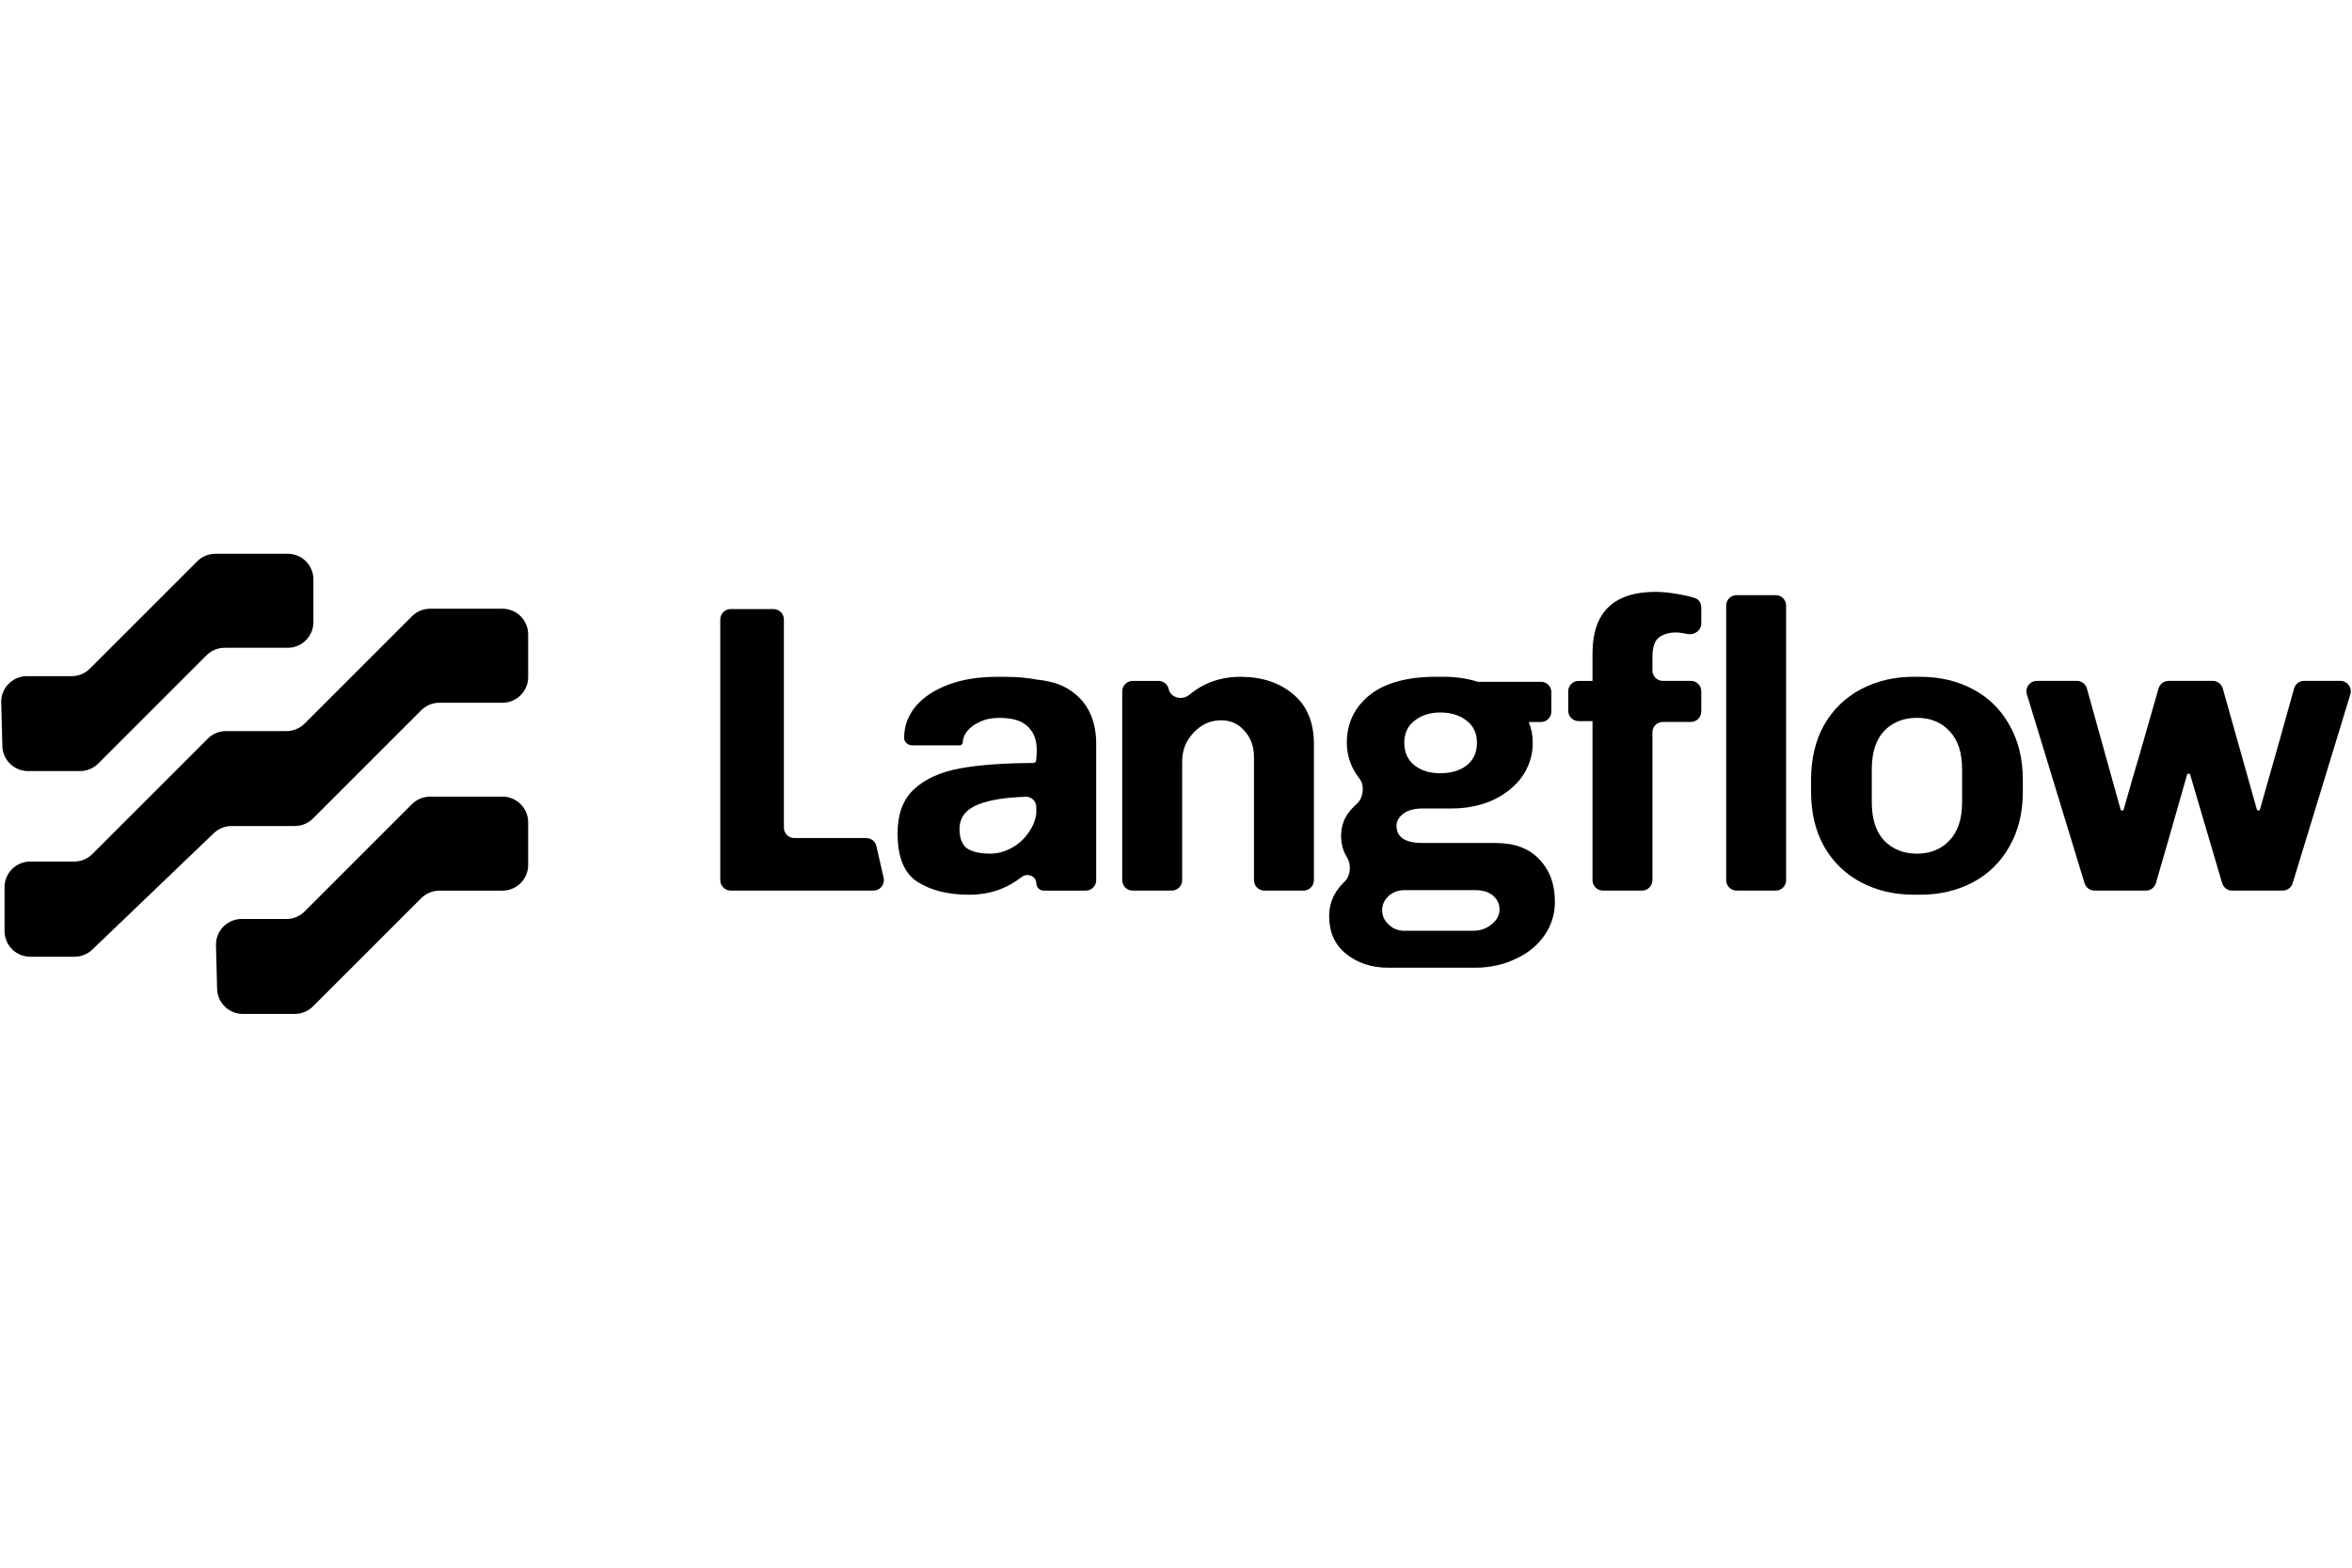
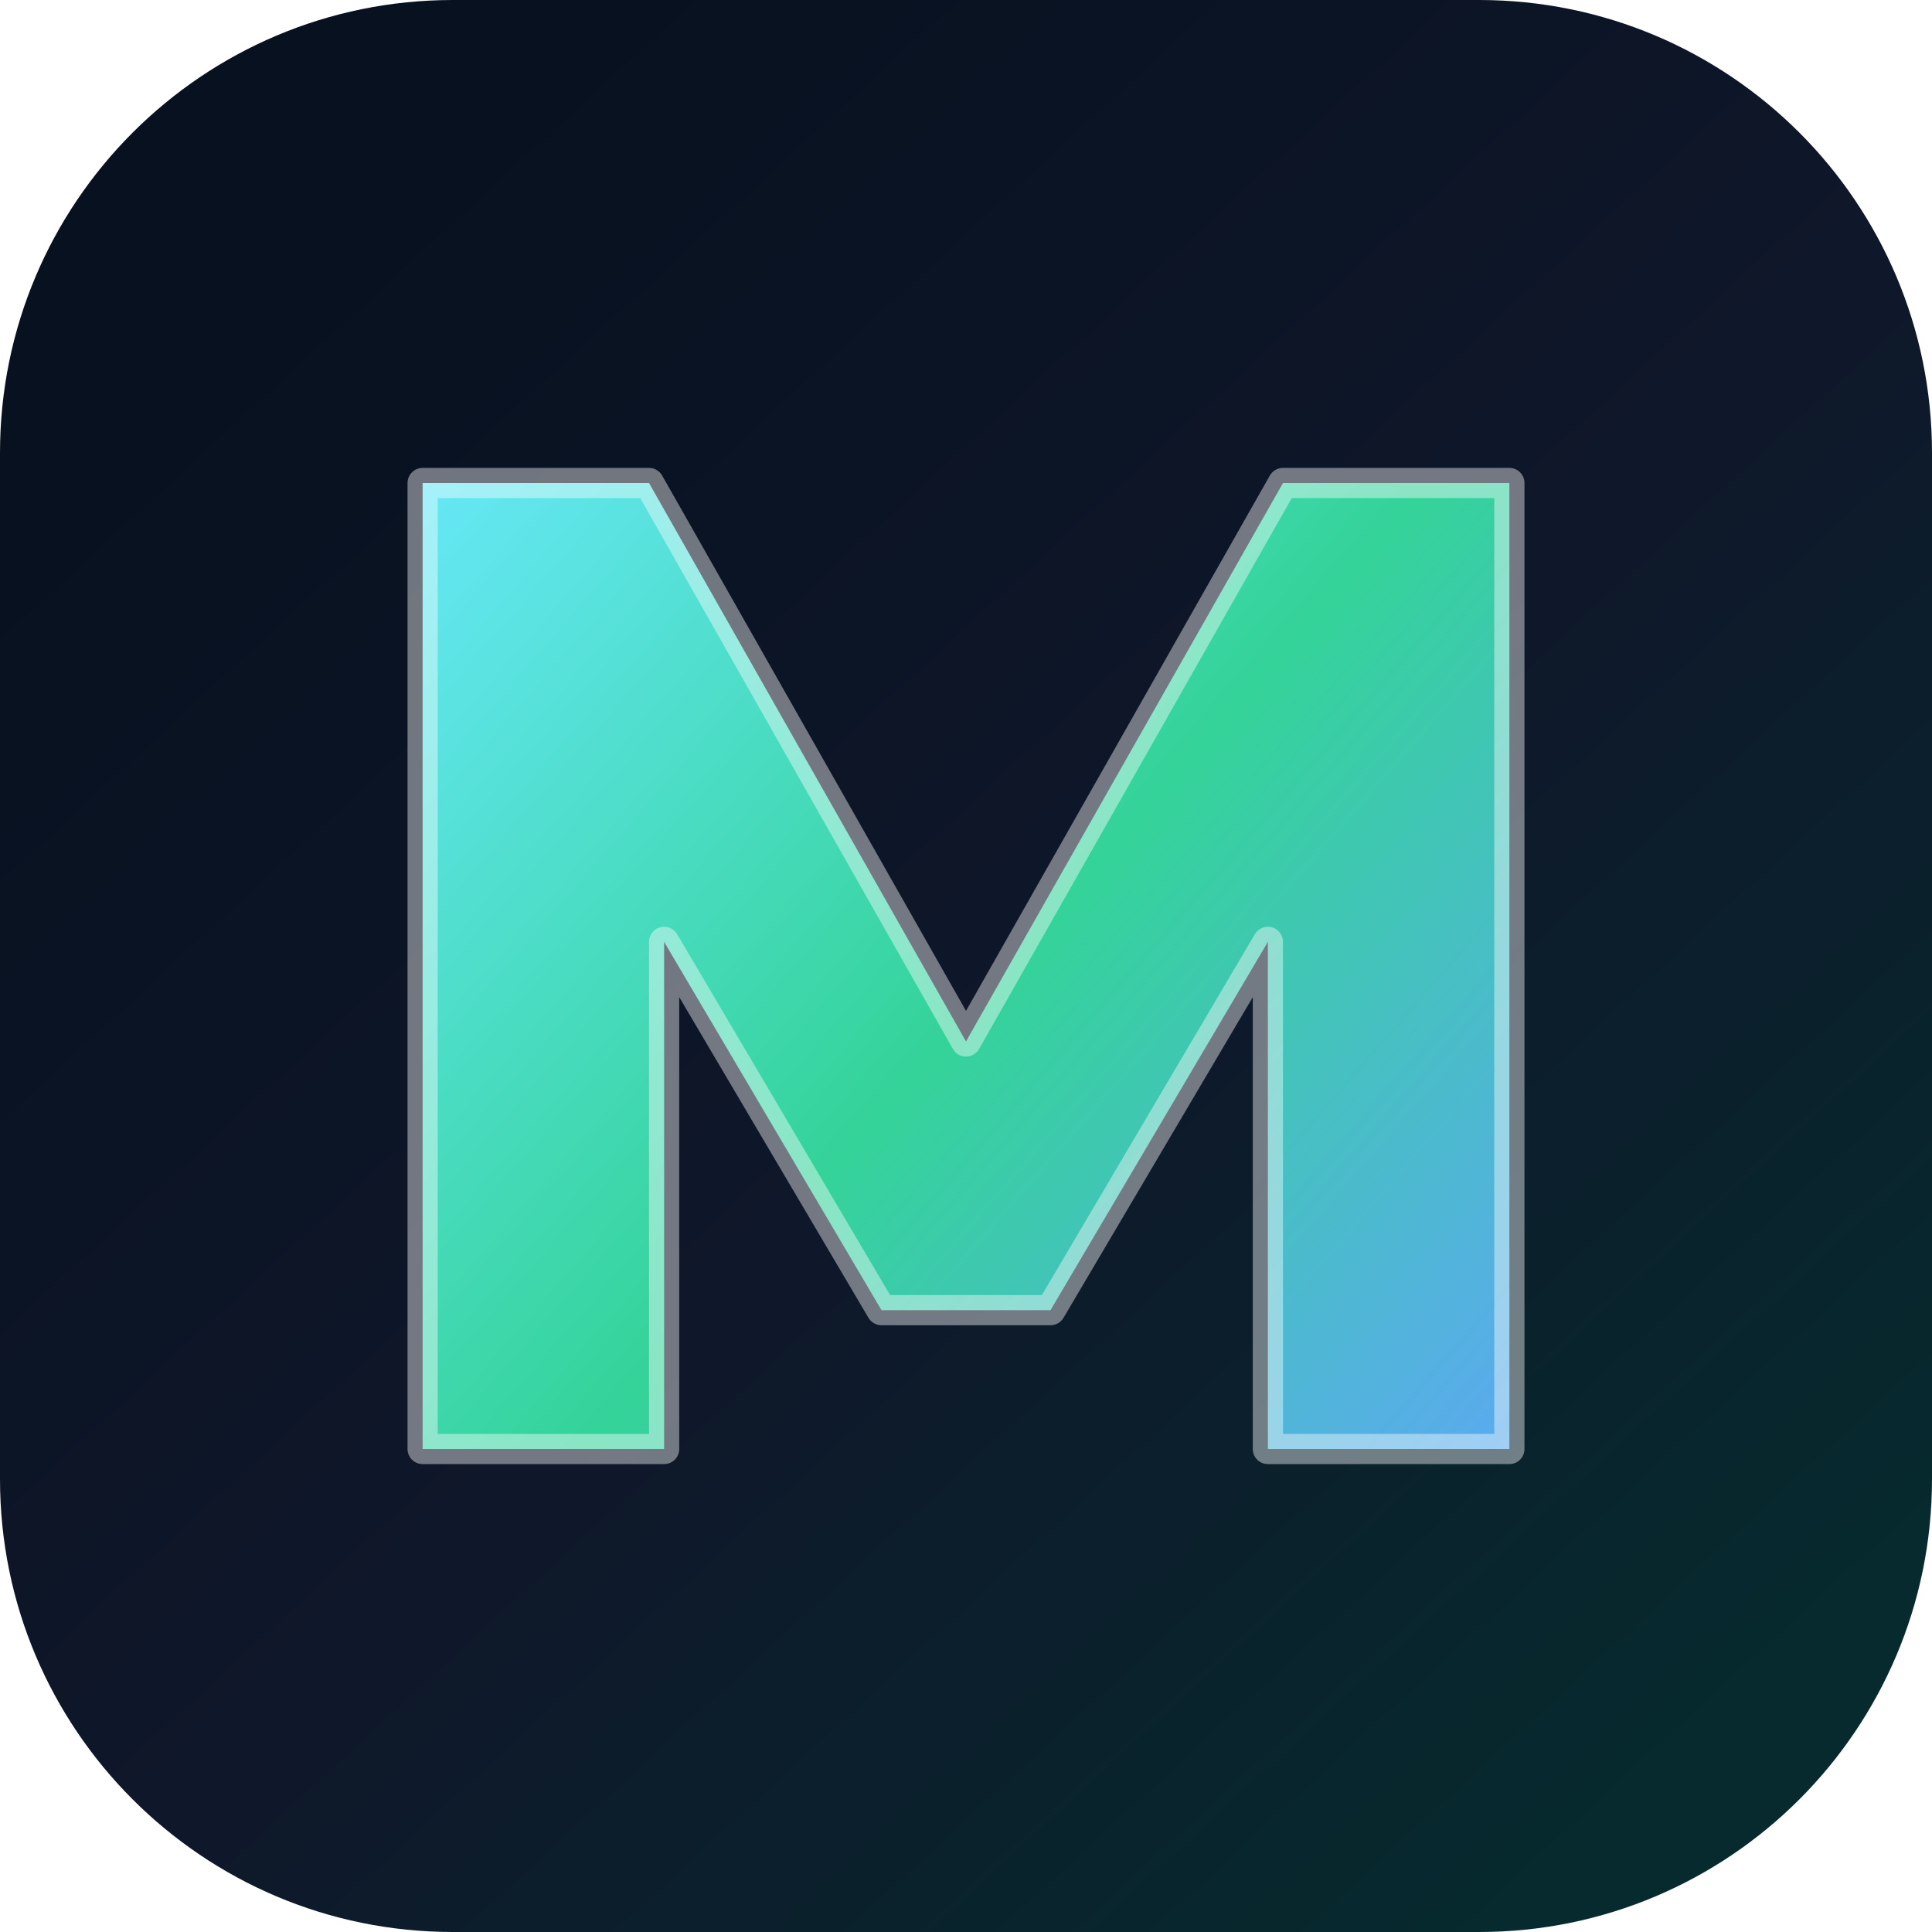
- <svg xmlns="http://www.w3.org/2000/svg" width="150" height="100" viewBox="0 0 1318 258" fill="none">
-   <path d="M1226.43 123.28C1226.02 123.28 1225.66 123.56 1225.55 123.95C1218.12 150.1 1212.3 170.33 1208.11 184.65C1207.38 187.13 1205.11 188.82 1202.53 188.82H1173.7C1171.14 188.82 1168.88 187.15 1168.14 184.7L1135.81 78.82C1134.67 75.08 1137.47 71.3 1141.38 71.3H1163.83C1166.44 71.3 1168.73 73.04 1169.44 75.56L1188.31 143.31C1188.42 143.7 1188.78 143.98 1189.19 143.98C1189.6 143.98 1189.96 143.71 1190.07 143.31C1193.97 129.54 1196.97 119.18 1199.08 112.24L1209.6 75.52C1210.32 73.02 1212.6 71.3 1215.19 71.3H1239.98C1242.59 71.3 1244.87 73.03 1245.58 75.54L1264.67 143.31C1264.78 143.7 1265.14 143.98 1265.55 143.98C1265.96 143.98 1266.32 143.71 1266.43 143.31C1274.76 114.15 1281.13 91.57 1285.53 75.58C1286.23 73.05 1288.52 71.3 1291.14 71.3H1311.5C1315.41 71.3 1318.21 75.08 1317.07 78.82L1284.75 184.7C1284 187.15 1281.74 188.82 1279.18 188.82H1250.81C1248.23 188.82 1245.96 187.12 1245.23 184.65L1227.34 123.94C1227.23 123.55 1226.87 123.28 1226.46 123.28H1226.43Z" fill="black" />
-   <path d="M1133.55 133.4C1133.55 145.21 1131.02 155.48 1125.96 164.22C1121.05 172.96 1114.23 179.63 1105.49 184.23C1096.75 188.83 1086.94 191.13 1076.05 191.13H1072.37C1061.48 191.13 1051.67 188.83 1042.93 184.23C1034.19 179.63 1027.29 172.96 1022.23 164.22C1017.32 155.48 1014.87 145.21 1014.87 133.4V126.73C1014.87 114.92 1017.32 104.65 1022.23 95.91C1027.29 87.17 1034.19 80.5 1042.93 75.9C1051.67 71.3 1061.48 69 1072.37 69H1076.05C1086.93 69 1096.75 71.3 1105.49 75.9C1114.23 80.5 1121.05 87.17 1125.96 95.91C1131.02 104.65 1133.55 114.92 1133.55 126.73V133.4ZM1099.51 120.75C1099.51 111.4 1097.13 104.27 1092.38 99.36C1087.78 94.45 1081.73 92 1074.21 92C1066.69 92 1060.56 94.45 1055.81 99.36C1051.21 104.27 1048.91 111.4 1048.91 120.75V139.38C1048.91 148.73 1051.21 155.86 1055.81 160.77C1060.56 165.68 1066.7 168.13 1074.21 168.13C1081.72 168.13 1087.78 165.68 1092.38 160.77C1097.13 155.86 1099.51 148.73 1099.51 139.38V120.75Z" fill="black" />
-   <path d="M949.84 24.89C947.38 24.09 944.49 23.38 941.16 22.78C936.1 21.86 931.65 21.4 927.82 21.4C904.21 21.4 892.4 32.9 892.4 55.9V71.31H884.61C881.4 71.31 878.79 73.91 878.79 77.13V88.02C878.79 91.23 881.39 93.84 884.61 93.84H892.4V183.01C892.4 186.22 895.01 188.83 898.22 188.83H920.16C923.37 188.83 925.98 186.22 925.98 183.01V100.12C925.98 96.91 928.58 94.3 931.8 94.3H947.53C950.74 94.3 953.35 91.7 953.35 88.48V77.12C953.35 73.91 950.74 71.3 947.53 71.3H931.8C928.59 71.3 925.98 68.69 925.98 65.48V57.96C925.98 52.44 927.21 48.76 929.66 46.92C932.27 45.08 935.41 44.16 939.09 44.16C940.78 44.16 943.08 44.47 945.99 45.08C949.69 45.66 953.35 42.9 953.35 39.15V29.98C953.35 27.69 952.01 25.59 949.84 24.88V24.89Z" fill="black" />
-   <path d="M995.07 23.24H973.13C969.916 23.24 967.31 25.846 967.31 29.06V183.01C967.31 186.224 969.916 188.83 973.13 188.83H995.07C998.284 188.83 1000.89 186.224 1000.89 183.01V29.06C1000.89 25.846 998.284 23.24 995.07 23.24Z" fill="black" />
-   <path d="M654.92 75.92C655.97 80.82 662.54 82.36 666.39 79.15C674.49 72.39 684.06 69.01 695.11 69.01C707.07 69.01 716.88 72.23 724.55 78.67C732.37 85.11 736.28 94.46 736.28 106.73V183.01C736.28 186.22 733.68 188.83 730.46 188.83H708.52C705.31 188.83 702.7 186.22 702.7 183.01V114.08C702.7 108.1 700.94 103.19 697.41 99.36C694.04 95.37 689.67 93.38 684.3 93.38C678.32 93.38 673.19 95.68 668.89 100.28C664.6 104.73 662.45 110.17 662.45 116.61V183.01C662.45 186.22 659.84 188.83 656.63 188.83H634.69C631.48 188.83 628.87 186.22 628.87 183.01V77.13C628.87 73.92 631.48 71.31 634.69 71.31H649.23C651.97 71.31 654.35 73.24 654.92 75.92Z" fill="black" />
-   <path fill-rule="evenodd" clip-rule="evenodd" d="M575.88 96.83C579.25 100.05 580.94 104.27 580.94 109.48V111.77L580.92 112.01C580.81 113.29 580.7 114.53 580.7 115.58C580.7 116.53 579.93 117.3 578.98 117.31C562.39 117.38 548.79 118.38 538.17 120.3C527.13 122.29 518.47 126.2 512.18 132.03C506.05 137.7 502.98 145.98 502.98 156.87C502.98 170.21 506.74 179.25 514.25 184.01C521.76 188.76 531.35 191.14 543 191.14C554.65 191.14 564 187.81 572.64 181.14C575.7 178.78 580.7 180.77 580.7 184.64C580.7 186.96 582.58 188.84 584.91 188.84H608.46C611.67 188.84 614.28 186.23 614.28 183.02V106.74C614.28 94.47 610.37 85.12 602.55 78.68C596.44 73.55 589.79 71.53 581.01 70.57C575.71 69.54 569.78 69.02 563.23 69.02H558.4C548.28 69.02 539.31 70.48 531.49 73.39C523.67 76.3 517.54 80.37 513.09 85.58C508.8 90.79 506.65 96.7 506.65 103.29C506.65 105.7 508.87 107.43 511.28 107.43H537.7C538.72 107.43 539.54 106.61 539.54 105.59C539.54 103.75 540.31 101.76 541.84 99.61C543.53 97.46 545.9 95.7 548.97 94.32C552.04 92.79 555.72 92.02 560.01 92.02C567.37 92.02 572.66 93.63 575.88 96.85V96.83ZM574.87 136.25C578.08 136.15 580.7 138.77 580.7 141.98V145.43C580.7 145.71 580.68 145.98 580.64 146.25C580.09 149.64 578.82 152.79 576.8 155.7C574.19 159.69 570.9 162.75 566.91 164.9C562.92 167.05 558.94 168.12 554.95 168.12C549.12 168.12 544.75 167.12 541.84 165.13C539.08 162.98 537.7 159.38 537.7 154.32C537.7 147.88 541.23 143.28 548.28 140.52C554.45 138.03 563.31 136.6 574.87 136.24V136.25Z" fill="black" />
-   <path d="M409.44 188.82C406.23 188.82 403.62 186.21 403.62 183V36.87C403.62 33.66 406.23 31.05 409.44 31.05H433.45C436.66 31.05 439.27 33.66 439.27 36.87V153.56C439.27 156.77 441.88 159.38 445.09 159.38H485.44C488.15 159.38 490.51 161.26 491.11 163.9L495.17 181.7C496 185.34 493.23 188.81 489.5 188.81H409.44V188.82Z" fill="black" />
-   <path d="M862.6 171.34C856.93 165.21 848.72 162.14 837.99 162.14H797.05C792.14 162.14 788.46 161.3 786.01 159.61C783.71 157.92 782.56 155.55 782.56 152.48C782.56 150.03 783.79 147.8 786.24 145.81C788.85 143.82 792.45 142.82 797.05 142.82H812.92C821.97 142.82 829.94 141.21 836.84 137.99C843.89 134.62 849.33 130.17 853.17 124.65C857 118.98 858.92 112.77 858.92 106.02C858.92 101.87 858.16 97.97 856.66 94.33H863.52C866.73 94.33 869.34 91.72 869.34 88.51V77.62C869.34 74.41 866.74 71.8 863.52 71.8H828.05C827.99 71.78 827.93 71.76 827.87 71.75C822.2 69.91 815.76 68.99 808.55 68.99H804.87C788.46 68.99 775.97 72.44 767.38 79.34C758.95 86.24 754.73 95.13 754.73 106.02C754.73 111.69 756.19 117.06 759.1 122.12C759.9 123.47 760.8 124.76 761.78 125.99C764.89 129.88 763.99 137.1 760.21 140.33C759.08 141.3 758.02 142.36 757.03 143.51C753.35 147.65 751.51 152.56 751.51 158.23C751.51 162.22 752.43 165.9 754.27 169.27C754.47 169.63 754.68 169.99 754.89 170.34C757.31 174.24 756.89 180.5 753.57 183.67C752.16 185.01 750.86 186.5 749.66 188.13C746.44 192.58 744.83 197.56 744.83 203.08C744.83 212.13 747.97 219.18 754.26 224.24C760.7 229.45 768.59 232.06 777.95 232.06H826.48C834.76 232.06 842.27 230.45 849.02 227.23C855.92 224.16 861.36 219.79 865.35 214.12C869.34 208.45 871.33 202.08 871.33 195.03C871.33 185.22 868.42 177.32 862.59 171.34H862.6ZM792.68 93.61C796.51 90.54 801.34 89.01 807.17 89.01C813 89.01 818.06 90.54 821.89 93.61C825.72 96.52 827.64 100.66 827.64 106.03C827.64 111.4 825.72 115.61 821.89 118.68C818.06 121.59 813.15 123.05 807.17 123.05C801.19 123.05 796.51 121.59 792.68 118.68C788.85 115.61 786.93 111.4 786.93 106.03C786.93 100.66 788.85 96.52 792.68 93.61ZM835.92 207.68C833.01 210.13 829.56 211.36 825.57 211.36H786.93C783.56 211.36 780.64 210.21 778.19 207.91C775.74 205.61 774.51 202.93 774.51 199.86C774.51 196.79 775.74 194.11 778.19 191.81C780.64 189.66 783.56 188.59 786.93 188.59H826.95C830.94 188.59 834.16 189.59 836.61 191.58C839.06 193.73 840.29 196.33 840.29 199.4C840.29 202.62 838.83 205.38 835.92 207.68Z" fill="black" />
-   <path d="M241.05 136.17H281.58C289.53 136.17 295.97 142.61 295.97 150.56V174.47C295.97 182.42 289.53 188.86 281.58 188.86H246.23C242.41 188.86 238.75 190.38 236.05 193.08L175.39 253.73C172.69 256.43 169.03 257.95 165.21 257.95H136.05C128.25 257.95 121.86 251.73 121.66 243.93L121.03 219.52C120.82 211.43 127.32 204.75 135.42 204.75H160.52C164.34 204.75 168 203.23 170.7 200.53L230.85 140.38C233.55 137.68 237.21 136.16 241.03 136.16L241.05 136.17Z" fill="black" />
-   <path d="M120.71 0.05H161.24C169.19 0.05 175.63 6.49 175.63 14.44V38.35C175.63 46.3 169.19 52.74 161.24 52.74H125.89C122.07 52.74 118.41 54.26 115.71 56.96L55.05 117.62C52.35 120.32 48.69 121.84 44.87 121.84H15.71C7.91 121.84 1.52 115.62 1.32 107.82L0.69 83.41C0.48 75.32 6.98 68.65 15.08 68.65H40.18C44 68.65 47.66 67.13 50.36 64.43L110.51 4.28C113.21 1.58 116.87 0.06 120.69 0.06L120.71 0.05Z" fill="black" />
-   <path d="M241.05 30.85H281.58C289.53 30.85 295.97 37.29 295.97 45.24V69.15C295.97 77.1 289.53 83.54 281.58 83.54H246.23C242.41 83.54 238.75 85.06 236.05 87.76L175.39 148.42C172.69 151.12 169.03 152.64 165.21 152.64H129.78C126.07 152.64 122.5 154.07 119.82 156.64L51.72 221.9C49.04 224.47 45.47 225.9 41.76 225.9H16.94C8.99 225.9 2.55 219.45 2.55 211.51V186.94C2.55 178.99 8.99 172.55 16.94 172.55H41.58C45.4 172.55 49.06 171.03 51.76 168.33L116.43 103.66C119.13 100.96 122.79 99.44 126.61 99.44H160.52C164.34 99.44 168 97.92 170.7 95.22L230.85 35.07C233.55 32.37 237.21 30.85 241.03 30.85H241.05Z" fill="black" />
+ <svg xmlns="http://www.w3.org/2000/svg" viewBox="0 0 64 64" role="img" aria-label="MakeFlow">
+   <defs>
+     <linearGradient id="makeflow-bg" x1="10" y1="8" x2="56" y2="58" gradientUnits="userSpaceOnUse">
+       <stop offset="0" stop-color="#07111f" />
+       <stop offset="0.52" stop-color="#0f172a" />
+       <stop offset="1" stop-color="#062a2e" />
+     </linearGradient>
+     <linearGradient id="makeflow-m" x1="13" y1="16" x2="52" y2="50" gradientUnits="userSpaceOnUse">
+       <stop offset="0" stop-color="#67e8f9" />
+       <stop offset="0.5" stop-color="#34d399" />
+       <stop offset="1" stop-color="#60a5fa" />
+     </linearGradient>
+   </defs>
+   <rect width="64" height="64" rx="15" fill="url(#makeflow-bg)" />
+   <path d="M14 48V16h7.5L32 34.5 42.5 16H50v32h-8V31.2l-7.2 12.2h-5.6L22 31.2V48z" fill="url(#makeflow-m)" />
+   <path d="M14 48V16h7.5L32 34.5 42.5 16H50v32h-8V31.2l-7.2 12.2h-5.6L22 31.2V48z" fill="none" stroke="rgba(255,255,255,0.42)" stroke-width="1" stroke-linejoin="round" />
</svg>
